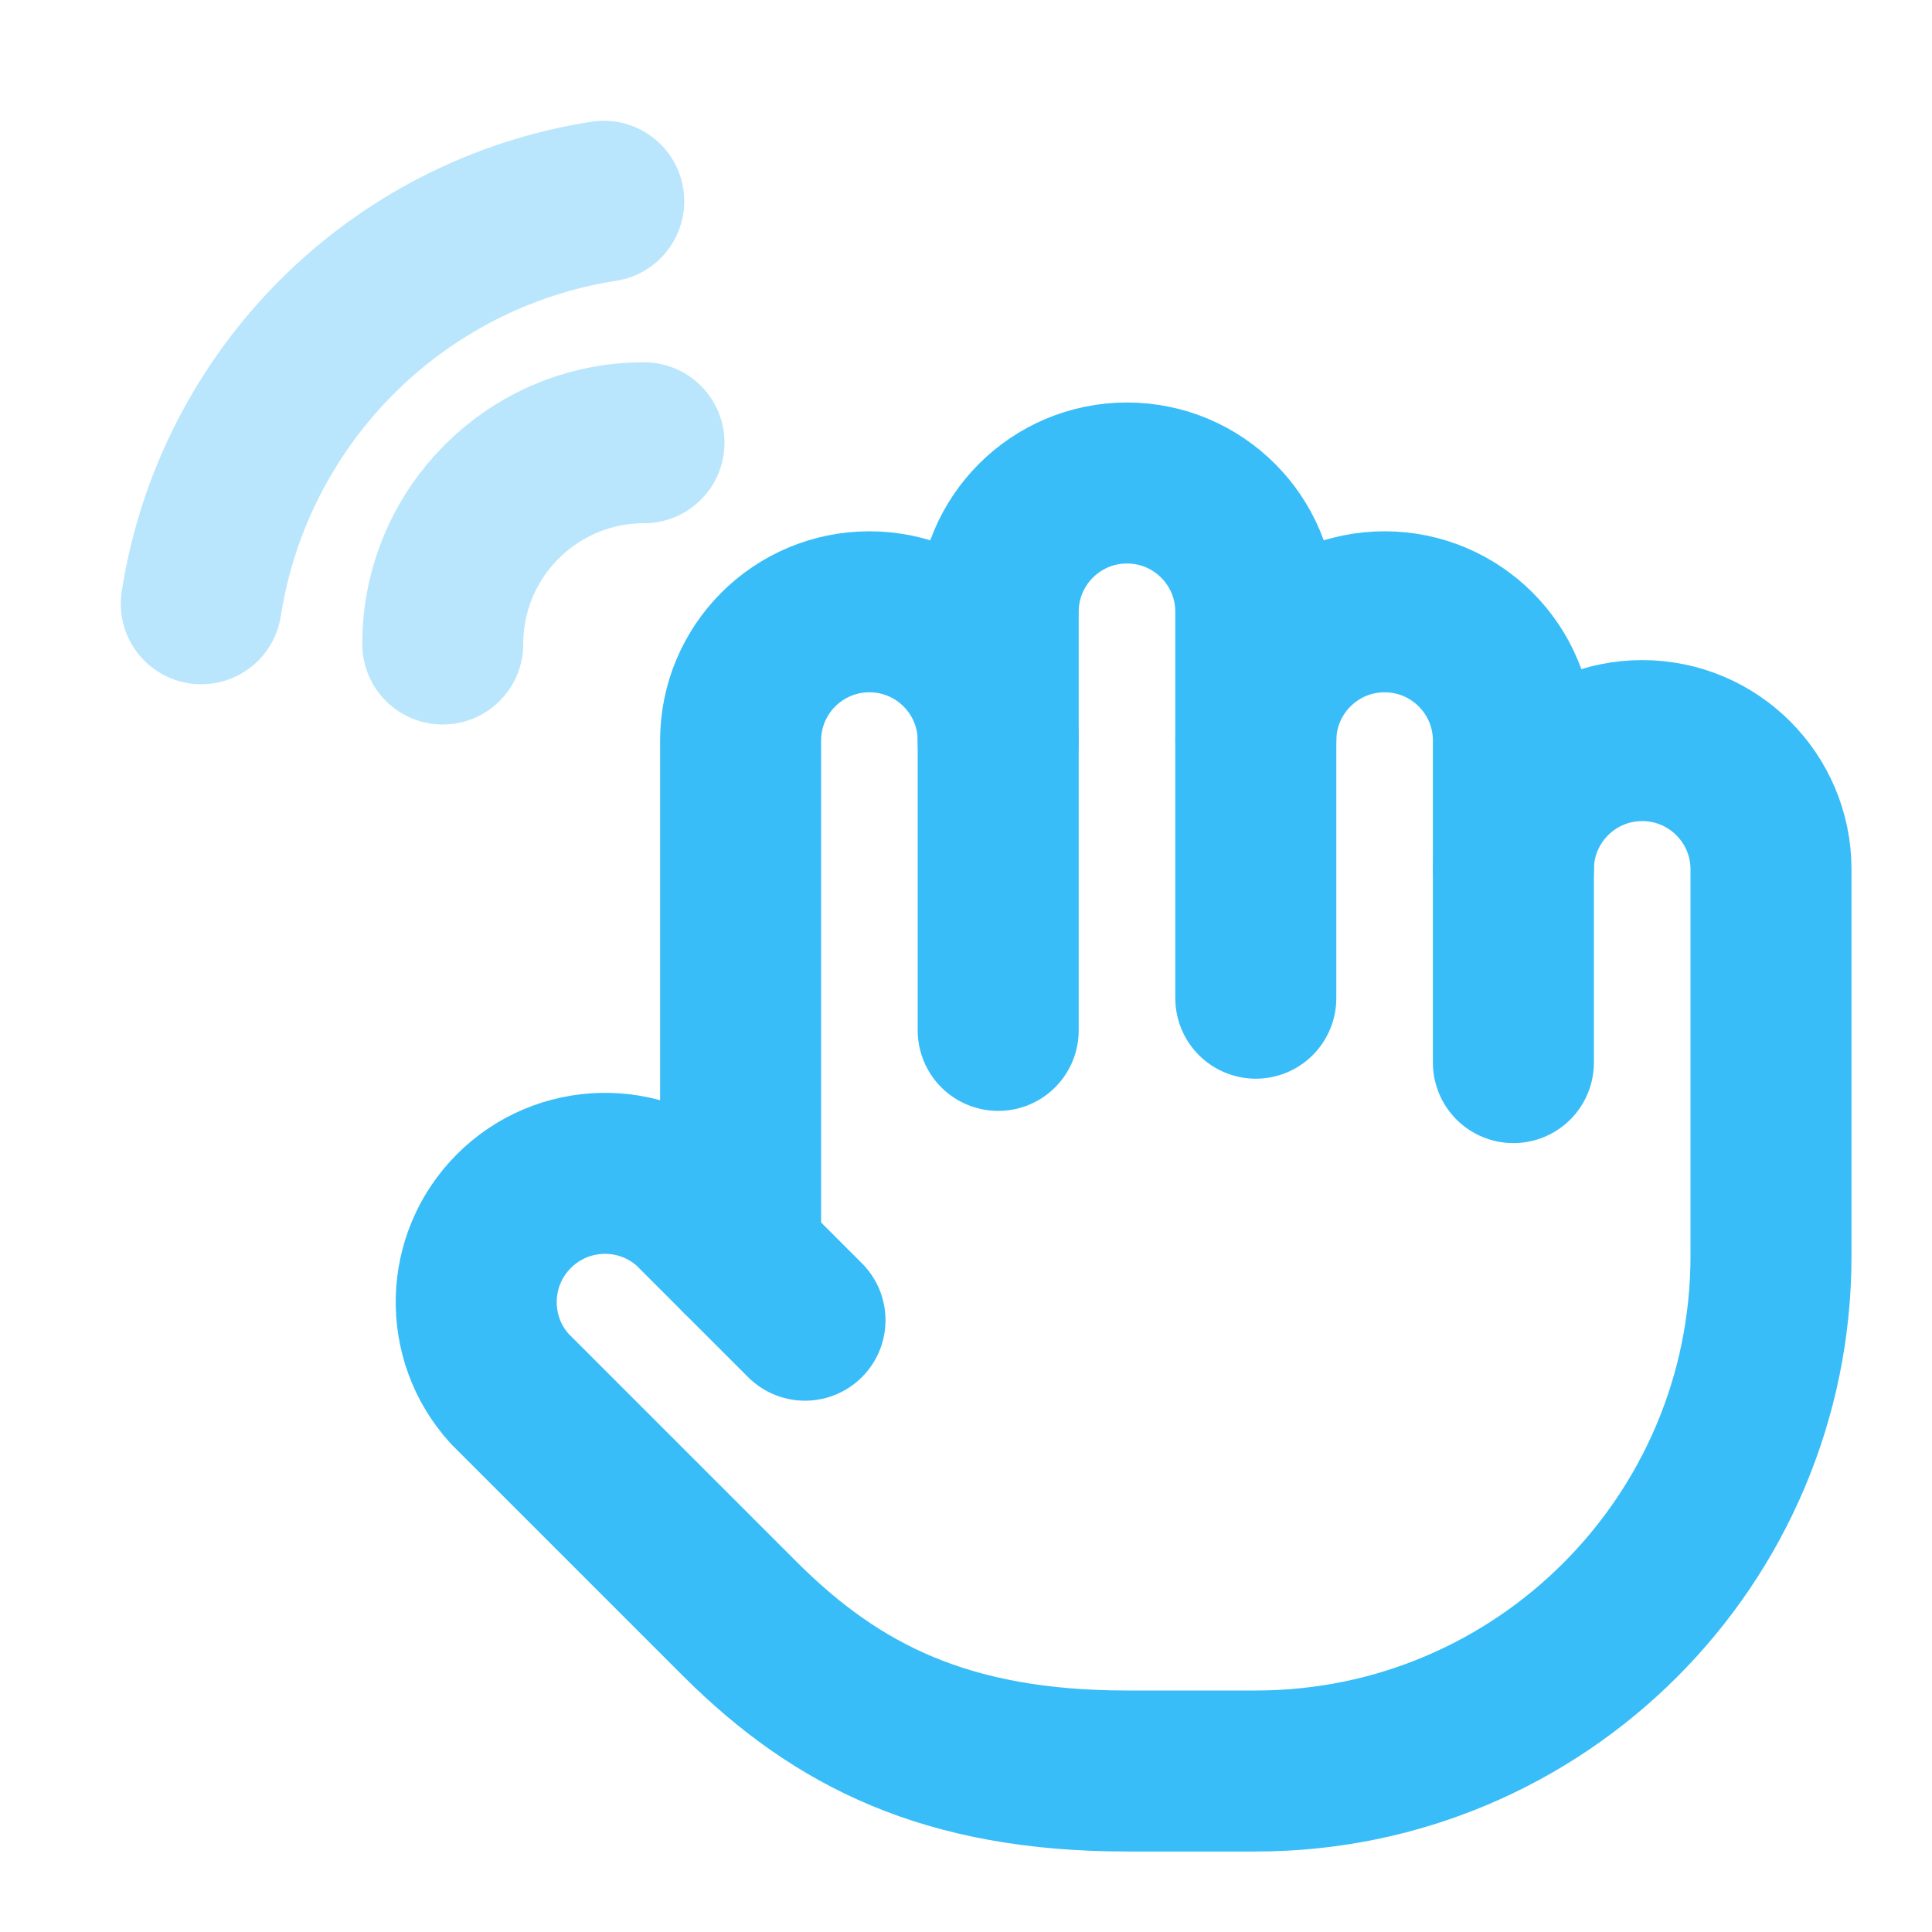
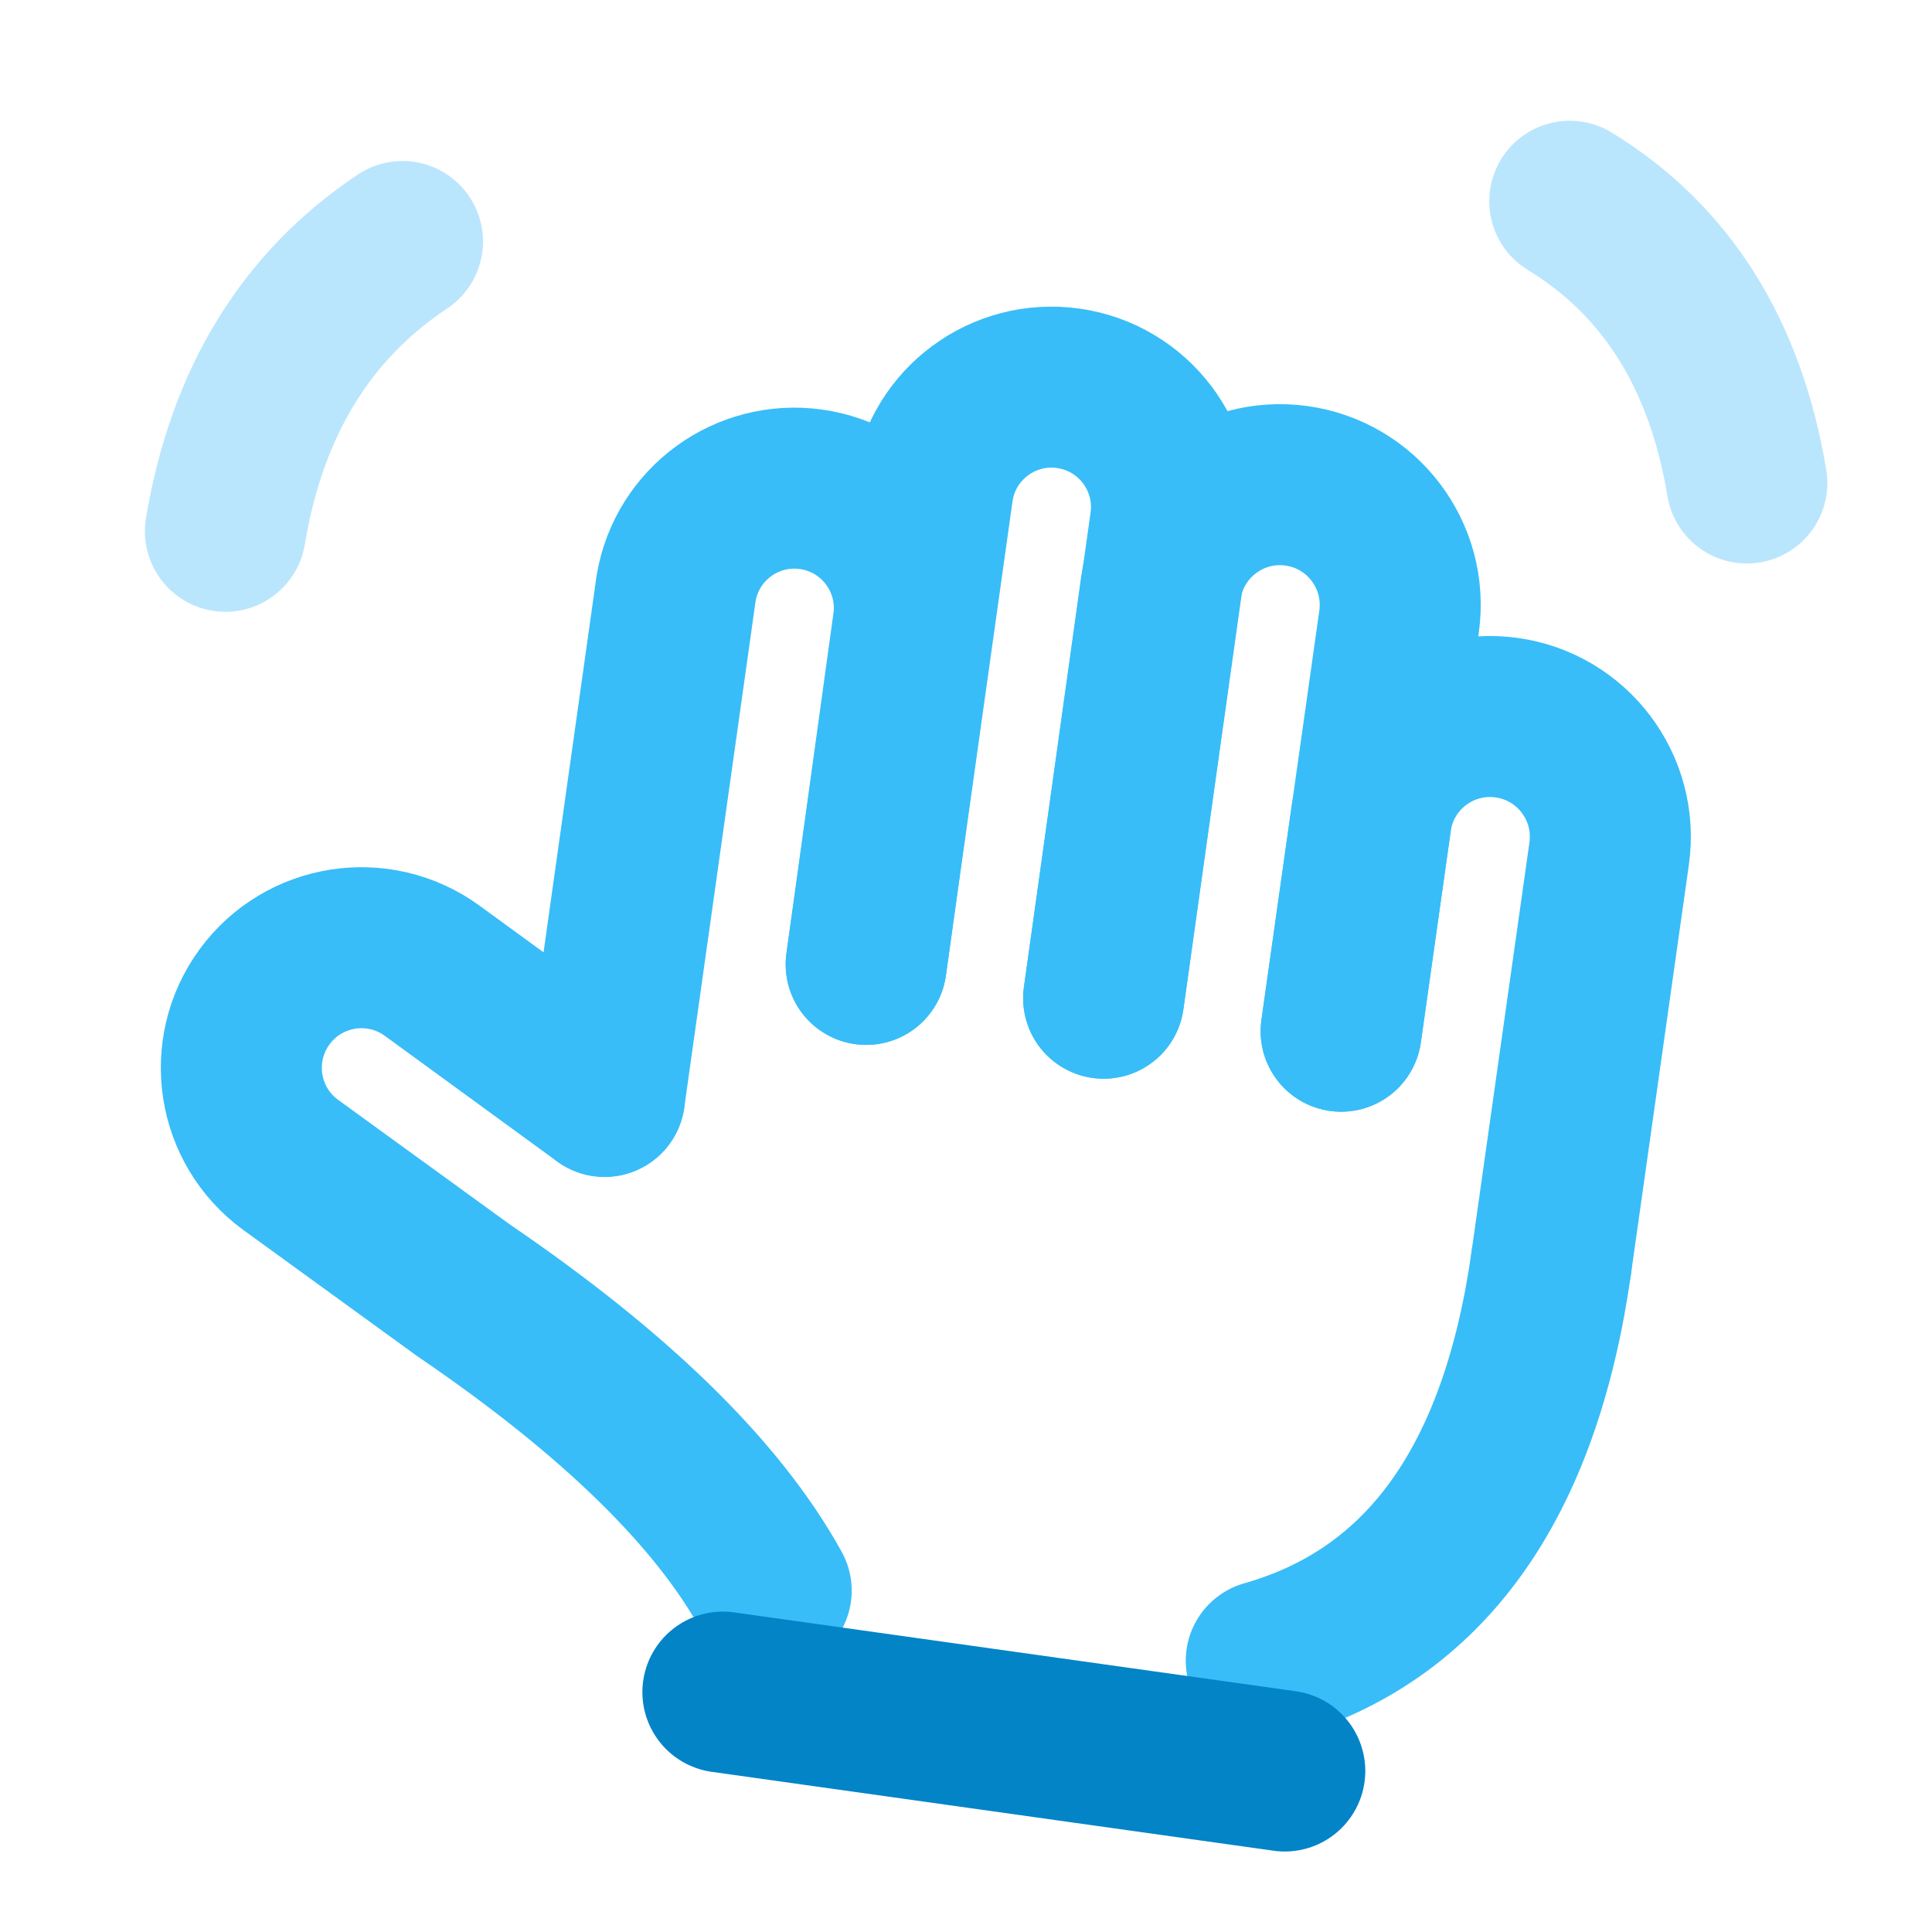
<svg xmlns="http://www.w3.org/2000/svg" viewBox="0 0 24 24" width="24" height="24">
  <style>
    .stroke-main { fill: none; stroke: #38bdf8; stroke-width: 2; stroke-linecap: round; stroke-linejoin: round; }
    .stroke-light { fill: none; stroke: #bae6fd; stroke-width: 2; stroke-linecap: round; stroke-linejoin: round; }
+     .stroke-dark { fill: none; stroke: #0284c7; stroke-width: 2; stroke-linecap: round; stroke-linejoin: round; }
  </style>
-   <path class="stroke-main" d="M18.8 13.2V9.2a1.6 1.6 0 0 0 -1.6 -1.6a1.6 1.6 0 0 0 -1.6 1.6" />
-   <path class="stroke-main" d="M15.6 12.4V7.6a1.6 1.6 0 0 0 -1.6 -1.6a1.6 1.6 0 0 0 -1.6 1.6v1.6" />
-   <path class="stroke-main" d="M12.4 12.8V9.2a1.6 1.6 0 0 0 -1.6 -1.6a1.6 1.6 0 0 0 -1.6 1.6v6.4" />
-   <path class="stroke-main" d="M18.8 10.8a1.6 1.6 0 1 1 3.2 0v4.8a6.4 6.4 0 0 1 -6.4 6.4h-1.6c-2.24 0 -3.6 -0.69 -4.79 -1.87l-2.88 -2.88a1.6 1.6 0 0 1 2.26 -2.26L10 16.4" />
-   <path class="stroke-light" d="M2.5 7.5a6 6 0 0 1 5-5" />
-   <path class="stroke-light" d="M5.5 8a2.5 2.5 0 0 1 2.5-2.5" />
+   <path class="stroke-main" d="M7.51 13.62L8.4 7.3A1.49 1.49 0 0 1 11.35 7.71L10.76 11.98" />
+   <path class="stroke-main" d="M10.76 11.98L11.59 6.07A1.49 1.49 0 0 1 14.54 6.49L13.71 12.4" />
+   <path class="stroke-main" d="M13.71 12.4L14.42 7.31A1.49 1.49 0 0 1 17.38 7.72L16.66 12.81" />
+   <path class="stroke-main" d="M16.66 12.81L17.03 10.19A1.49 1.49 0 0 1 19.99 10.6L19.27 15.69" />
+   <path class="stroke-main" d="M7.51 13.62L5.37 12.06A1.49 1.49 0 0 0 3.61 14.47L5.76 16.03Q8.58 17.95 9.58 19.76" />
+   <path class="stroke-main" d="M19.27 15.69Q18.69 19.79 15.73 20.63" />
+   <path class="stroke-dark" d="M8.98 21.02L15.96 22" />
+   <path class="stroke-light" d="M5 3Q3.2 4.2 2.8 6.6" />
+   <path class="stroke-light" d="M19.5 2.5Q21.3 3.6 21.7 6" />
</svg>
